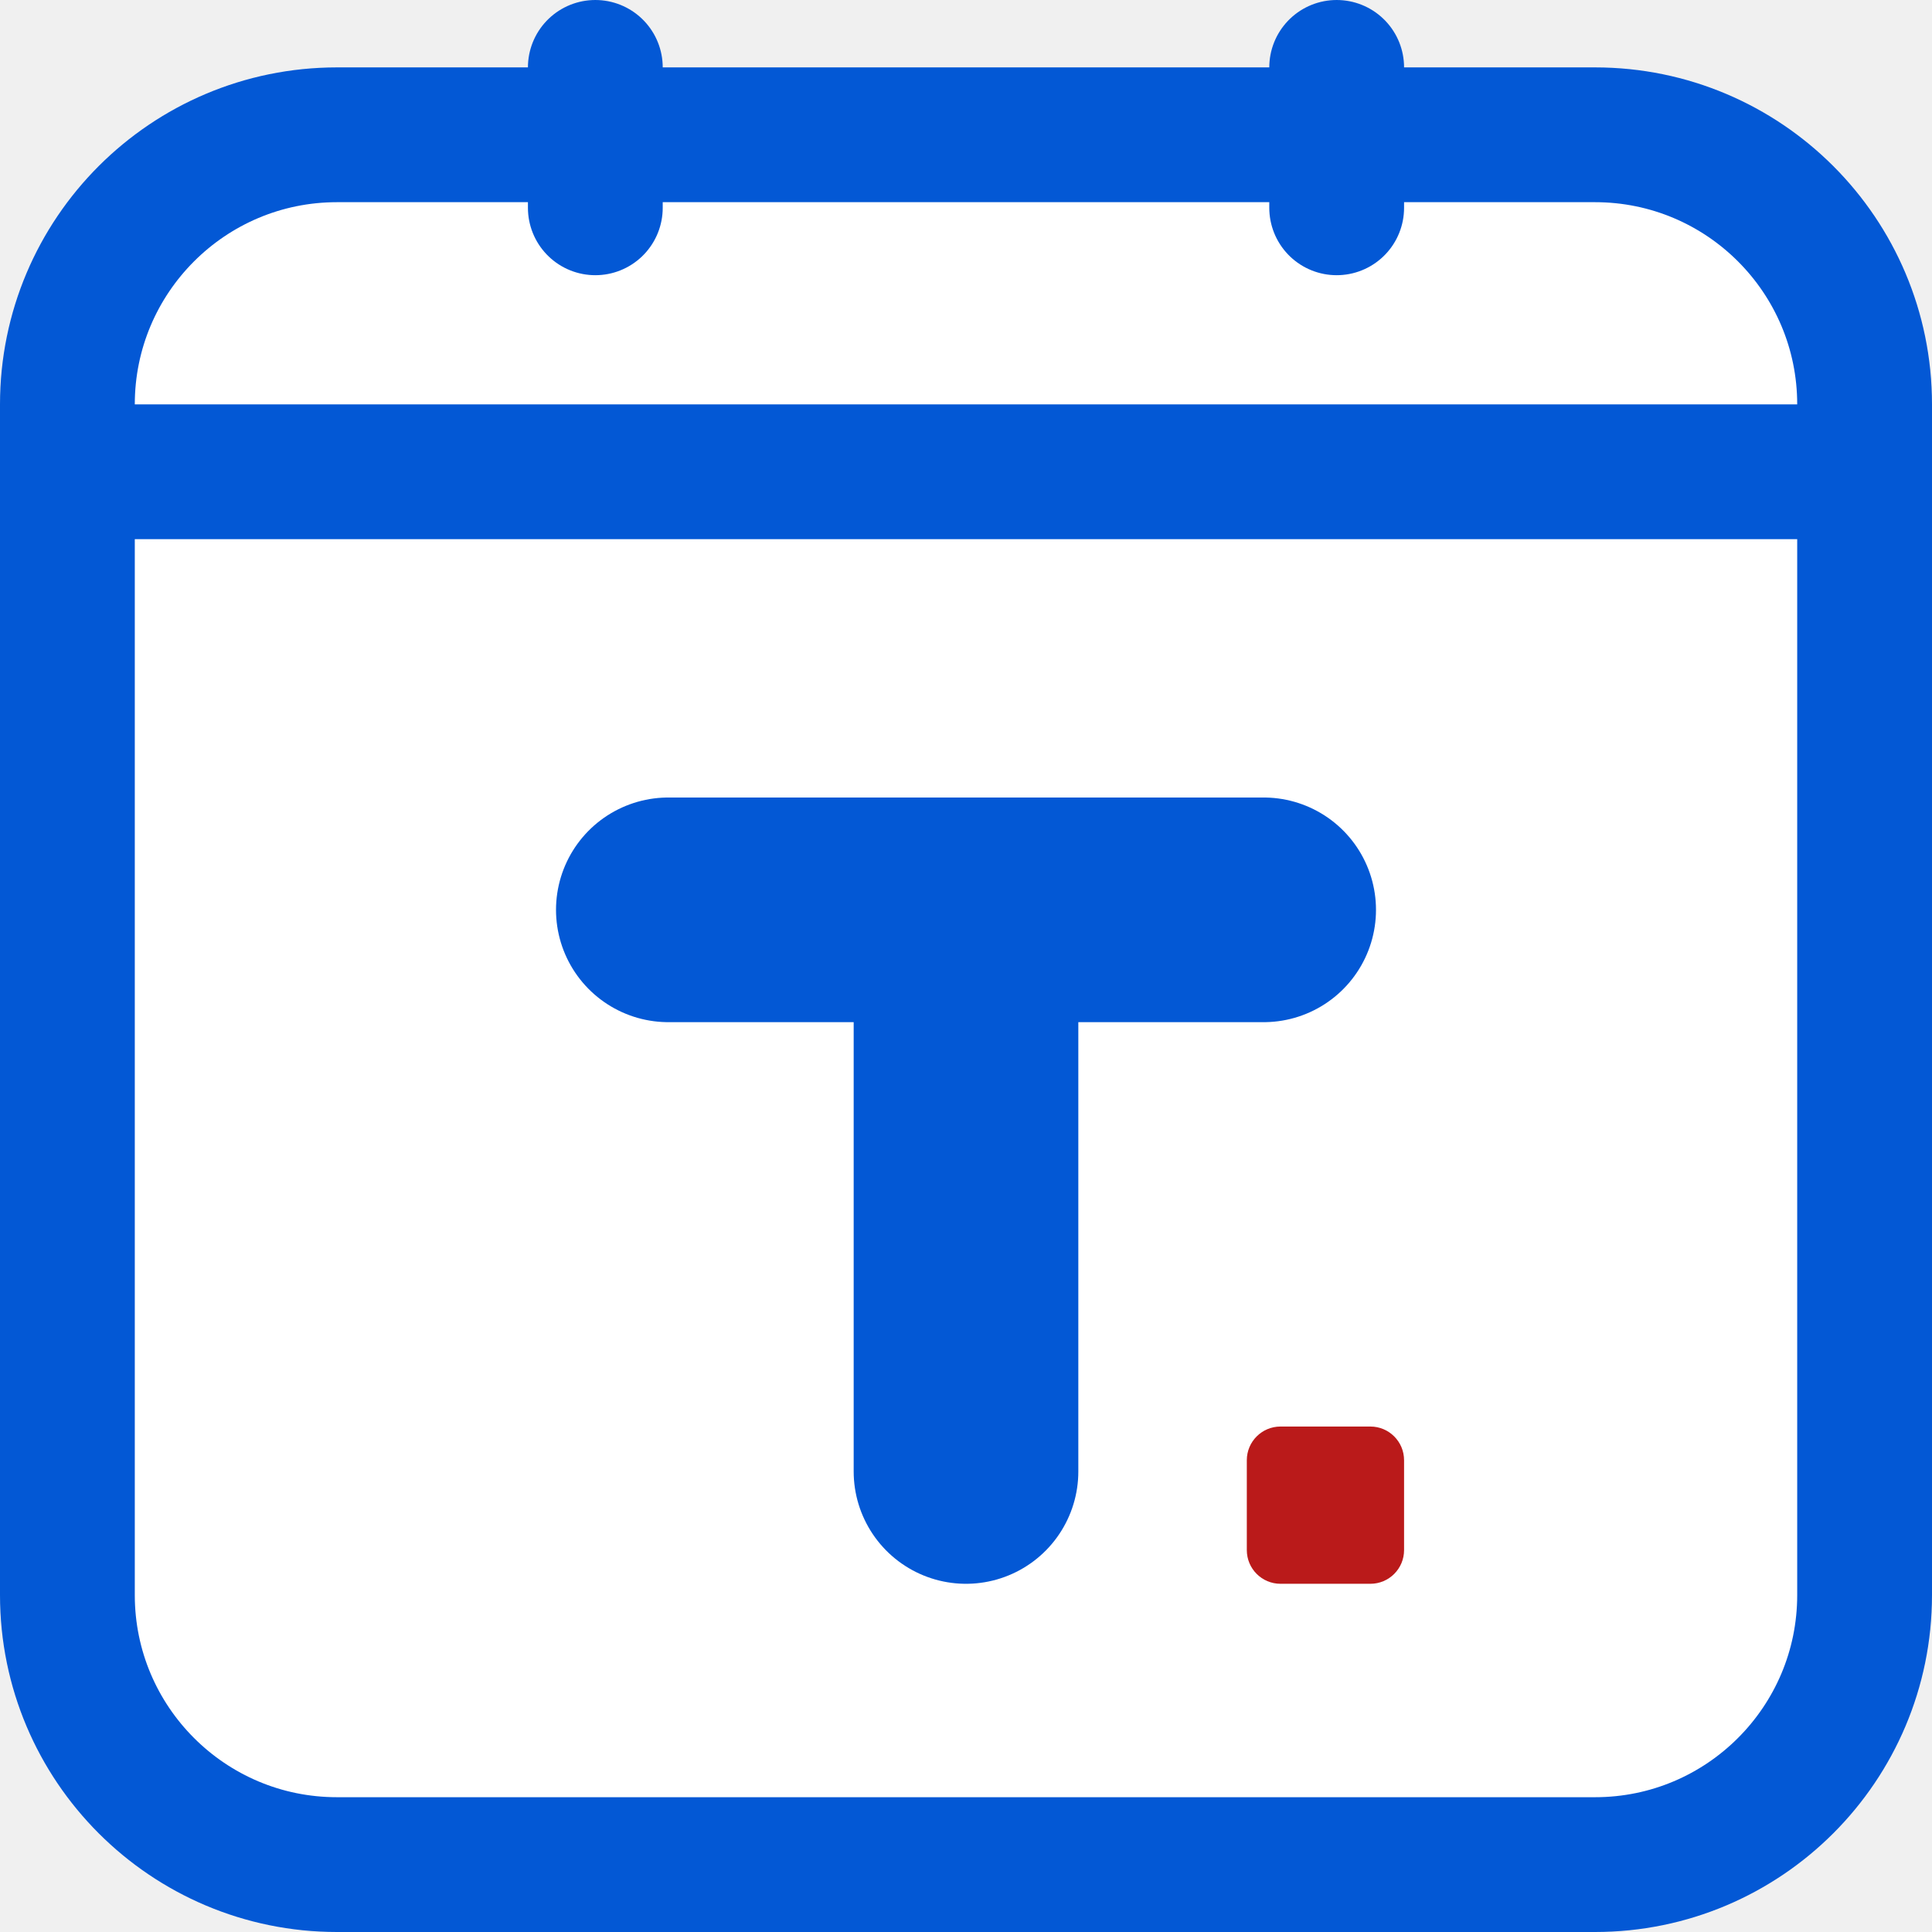
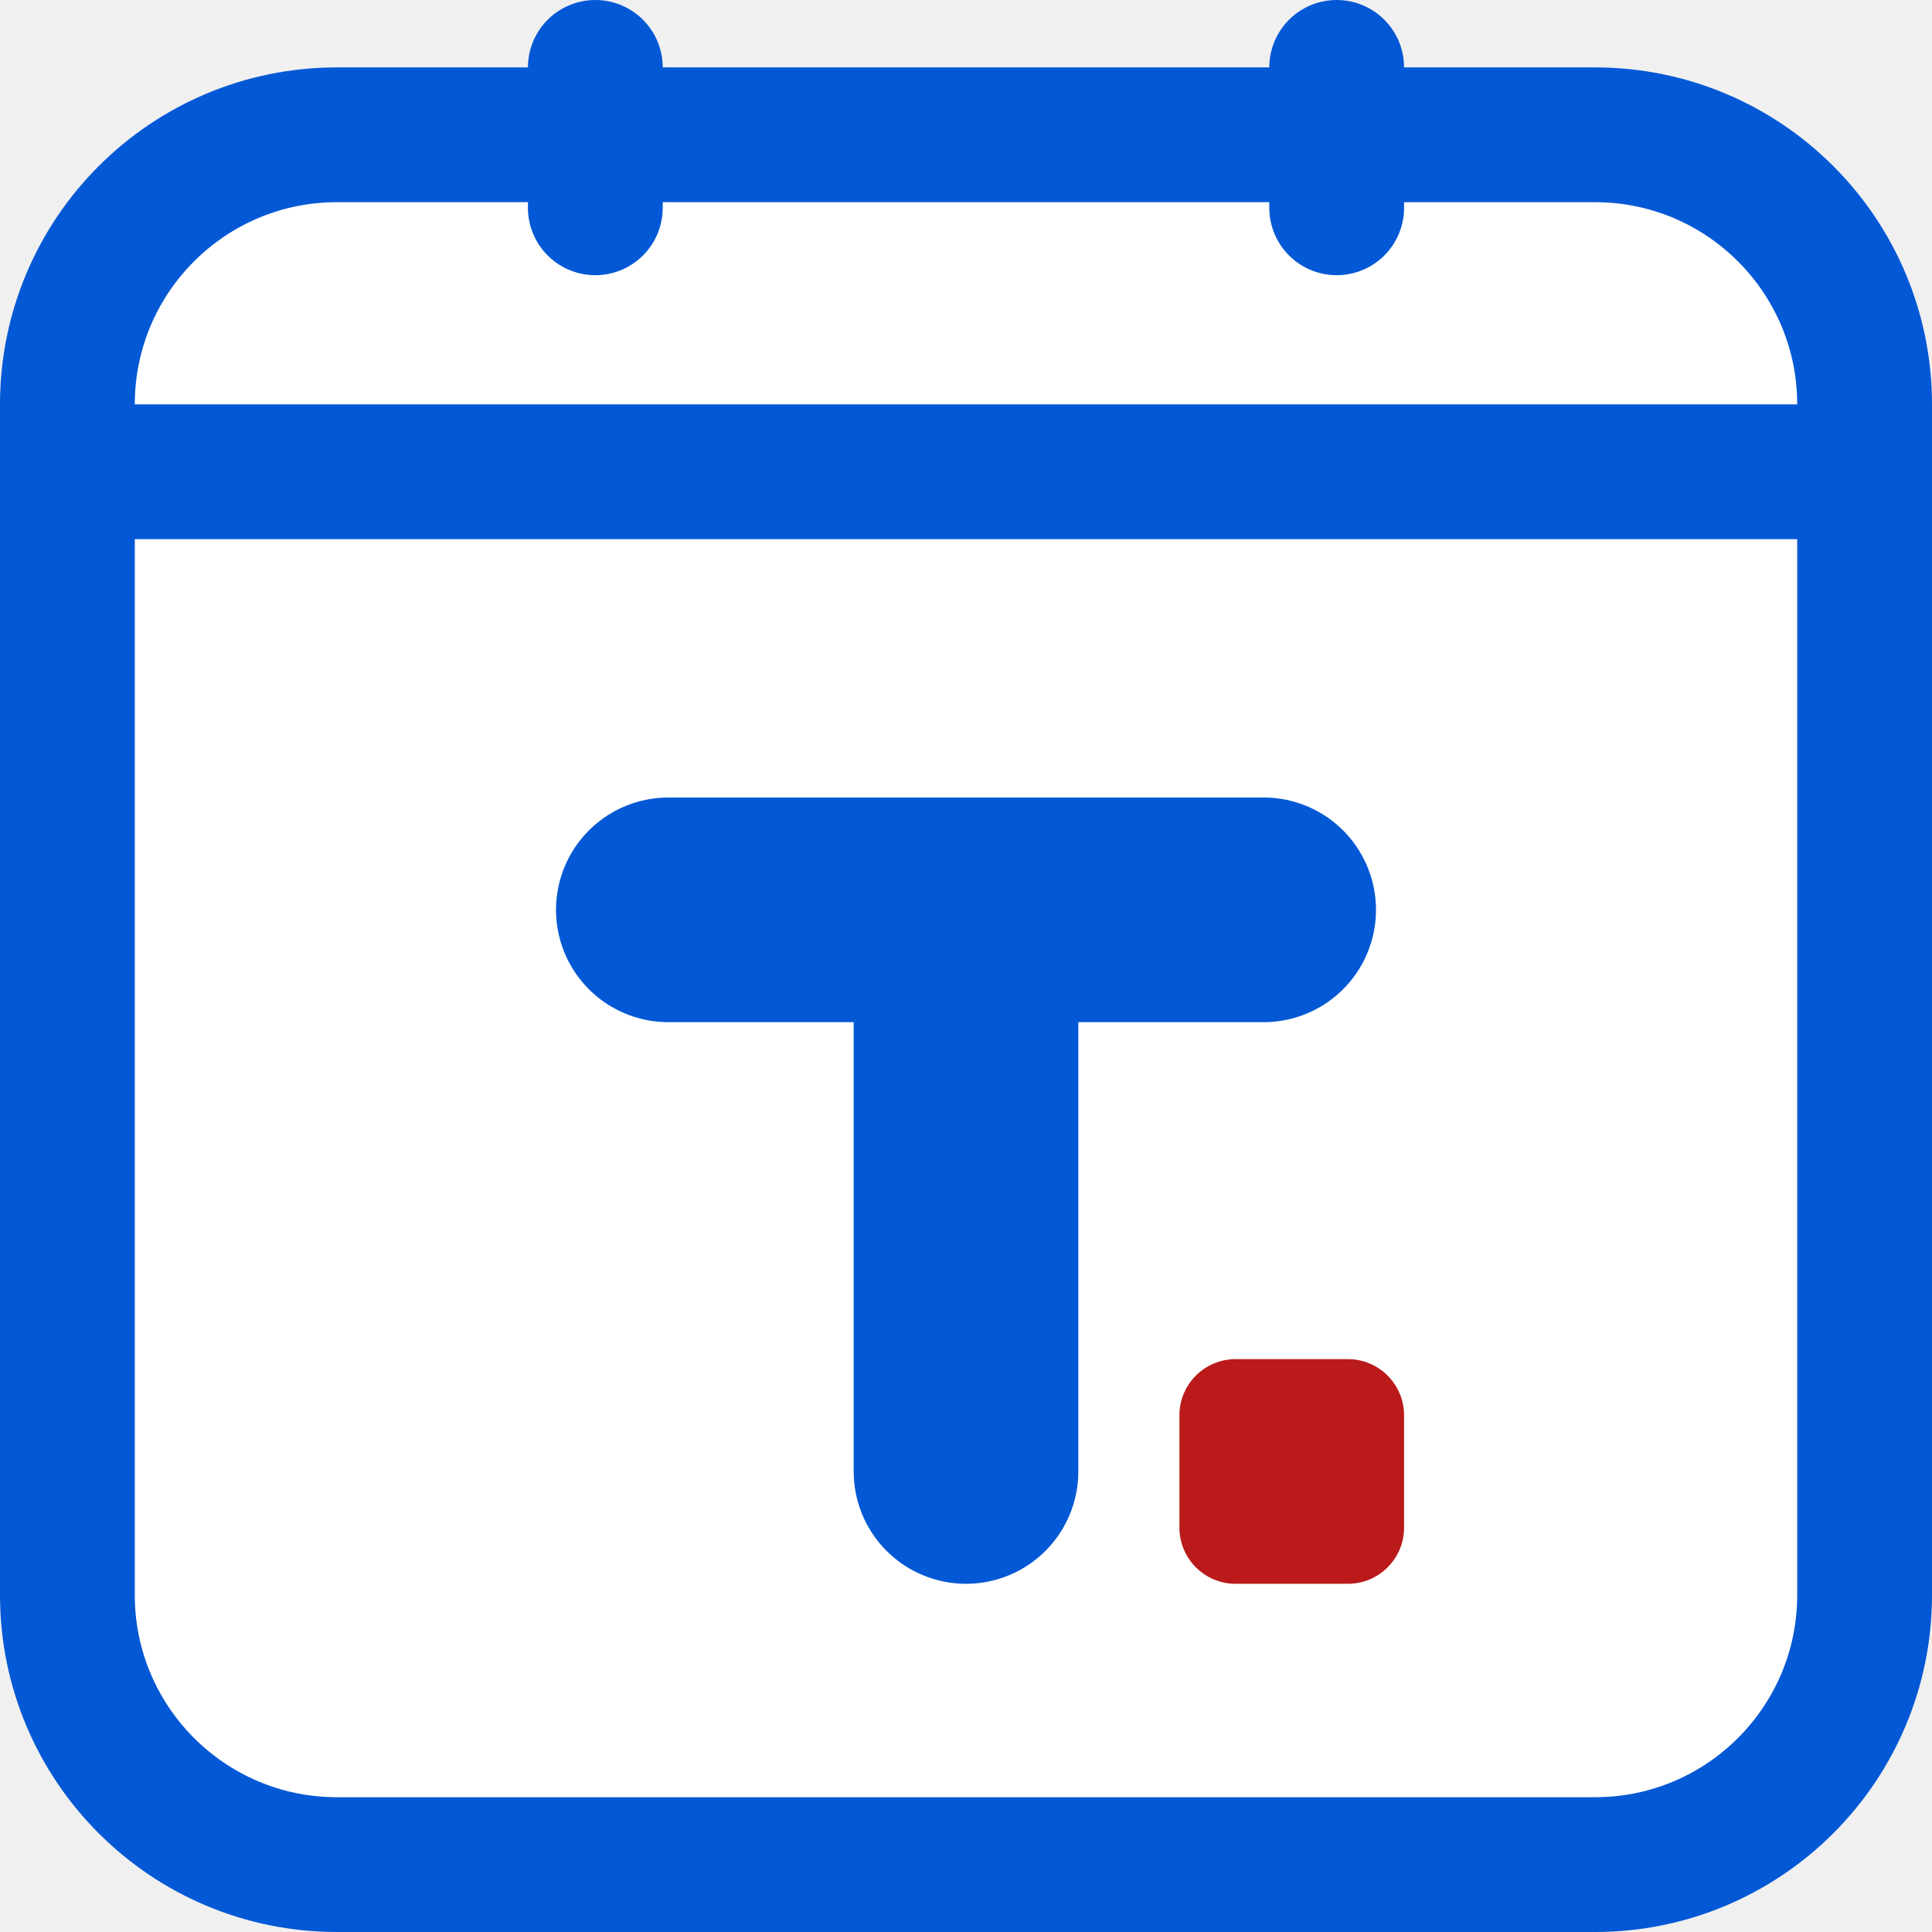
<svg xmlns="http://www.w3.org/2000/svg" width="344" height="344" viewBox="84 84 344 344" fill="none">
  <rect x="96" y="108" width="320" height="308" rx="48" fill="#fff" stroke="#0358d5" stroke-width="24" />
  <path d="M96 168h320M190 96v25m132-25v25" stroke="#0358d5" stroke-width="24" stroke-linecap="round" />
  <path d="M203 246h106m-53 0v100" stroke="#0358d5" stroke-width="40" stroke-linecap="round" stroke-linejoin="round" />
-   <rect x="306" y="338" width="28" height="28" rx="6" fill="#ba1a1a" />
+   <rect x="294" y="326" width="40" height="40" rx="10" fill="#ba1a1a" />
</svg>
